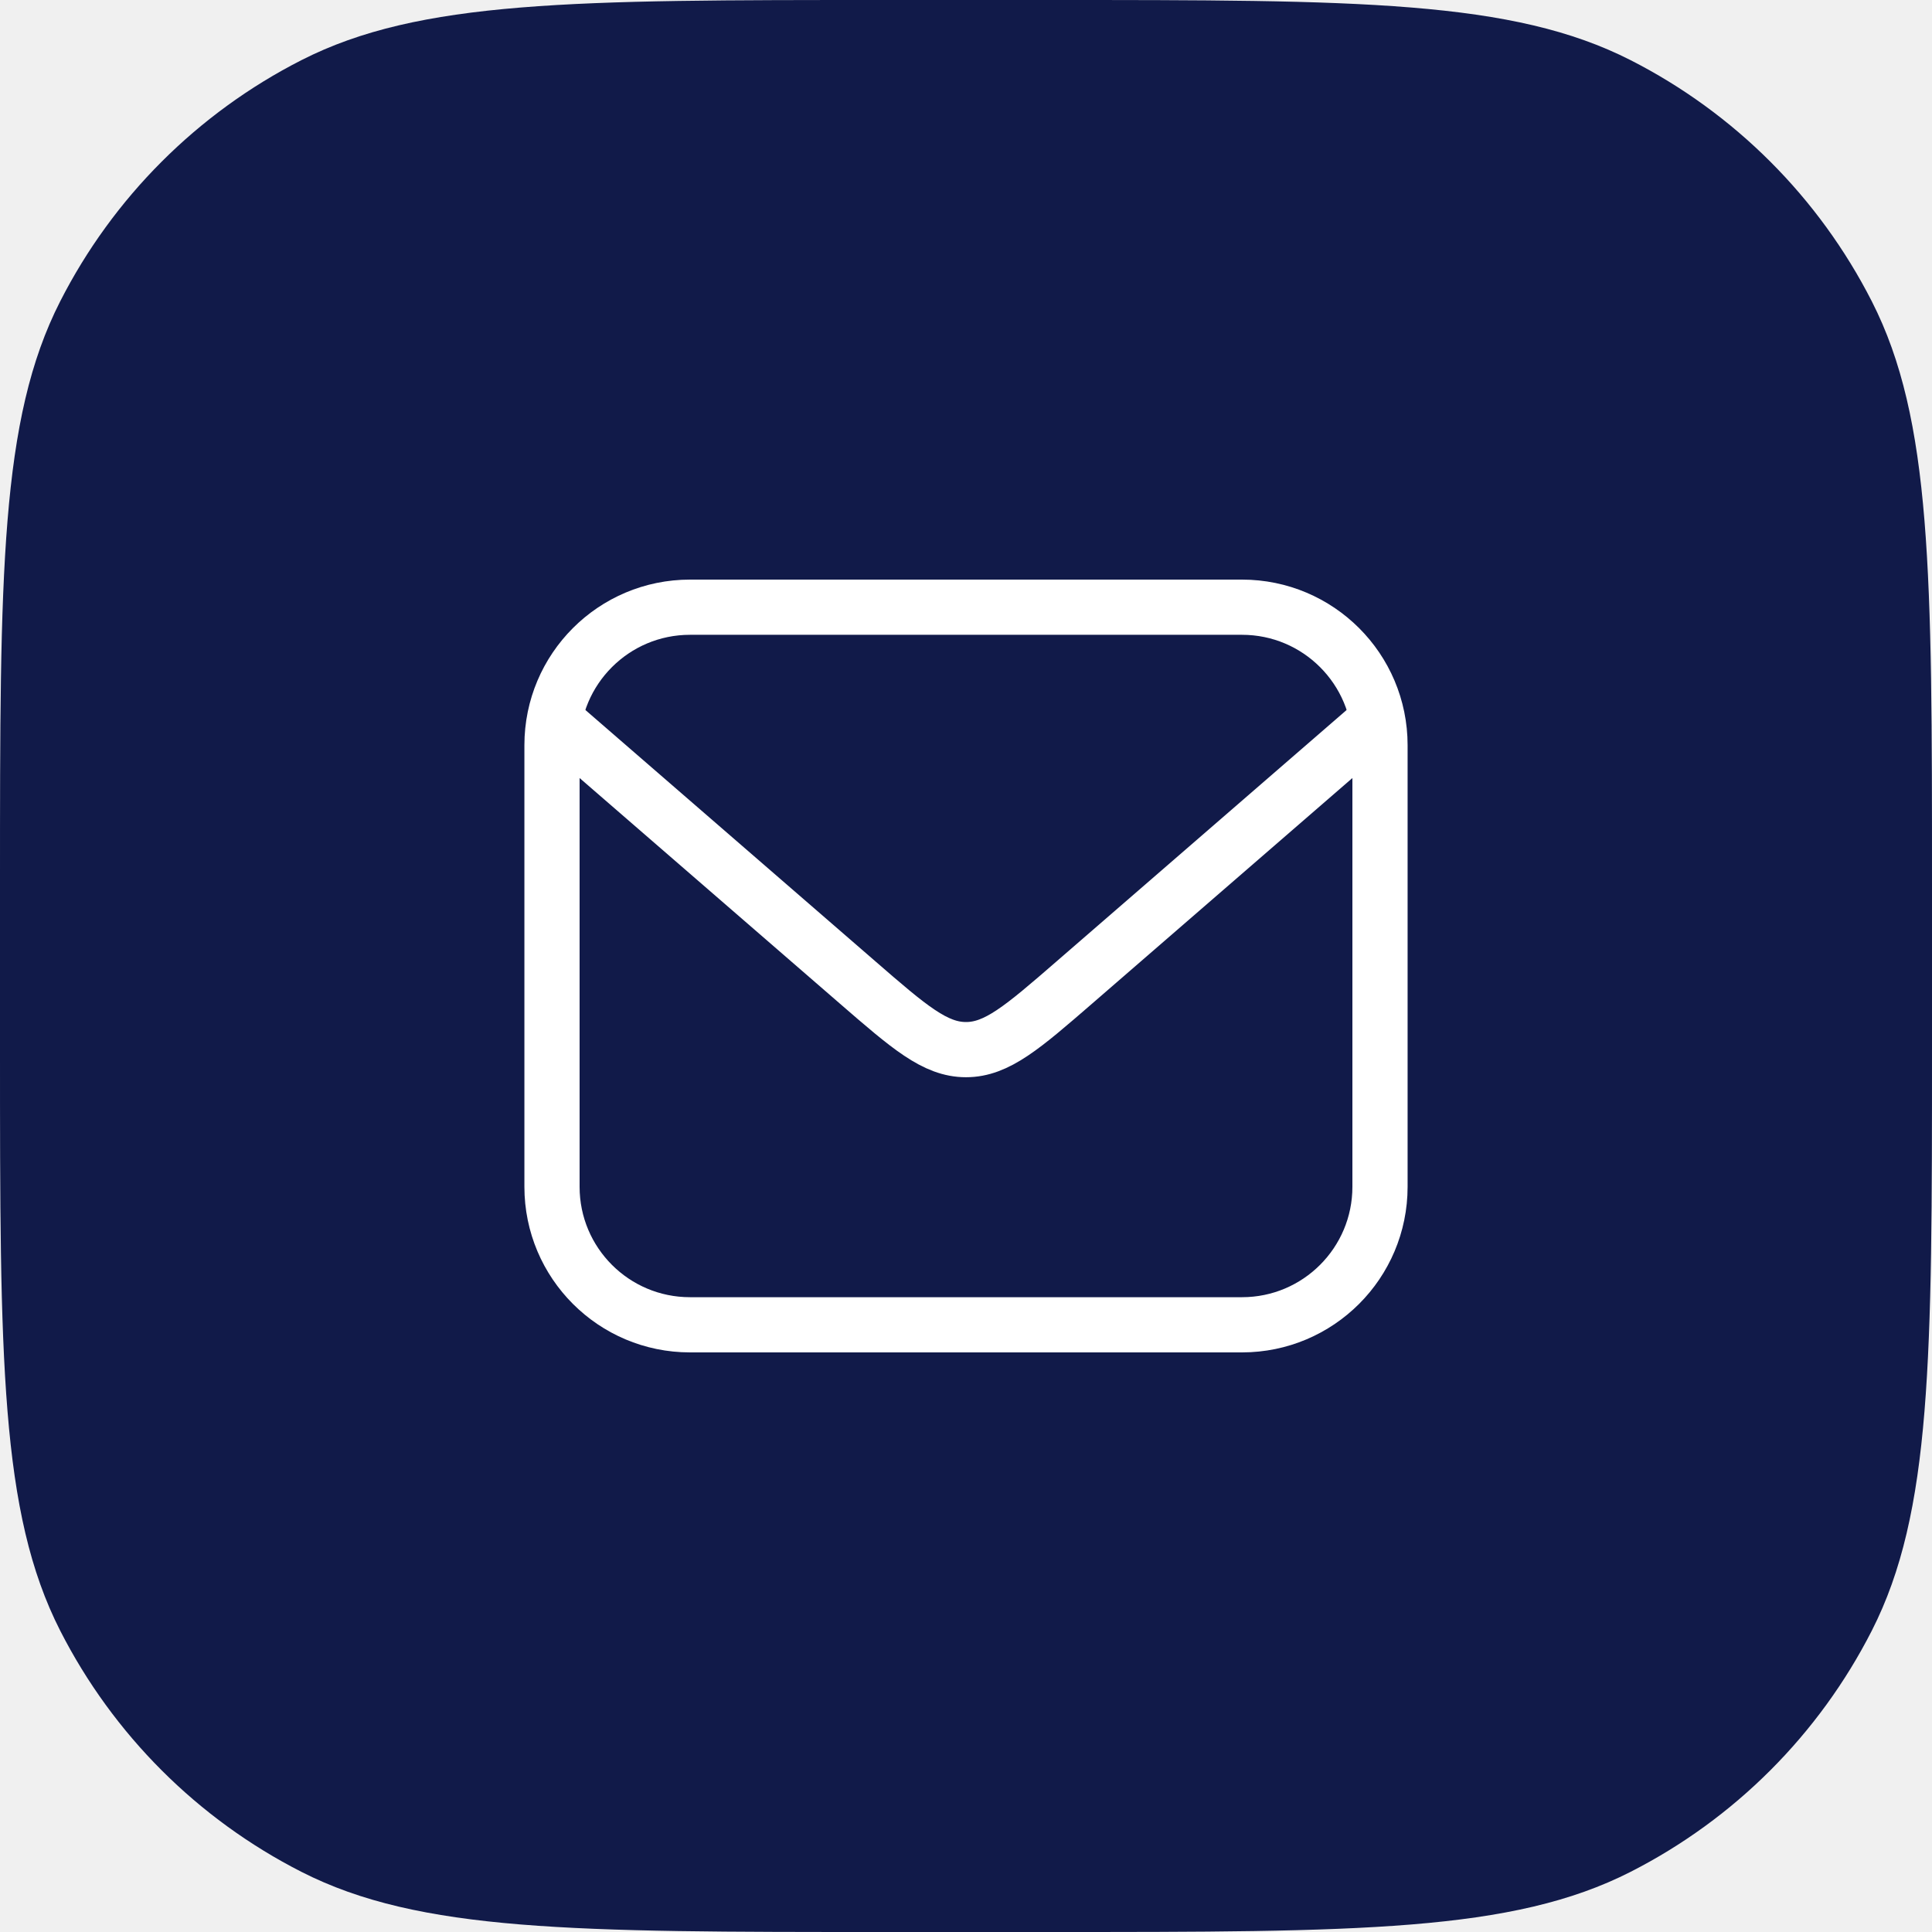
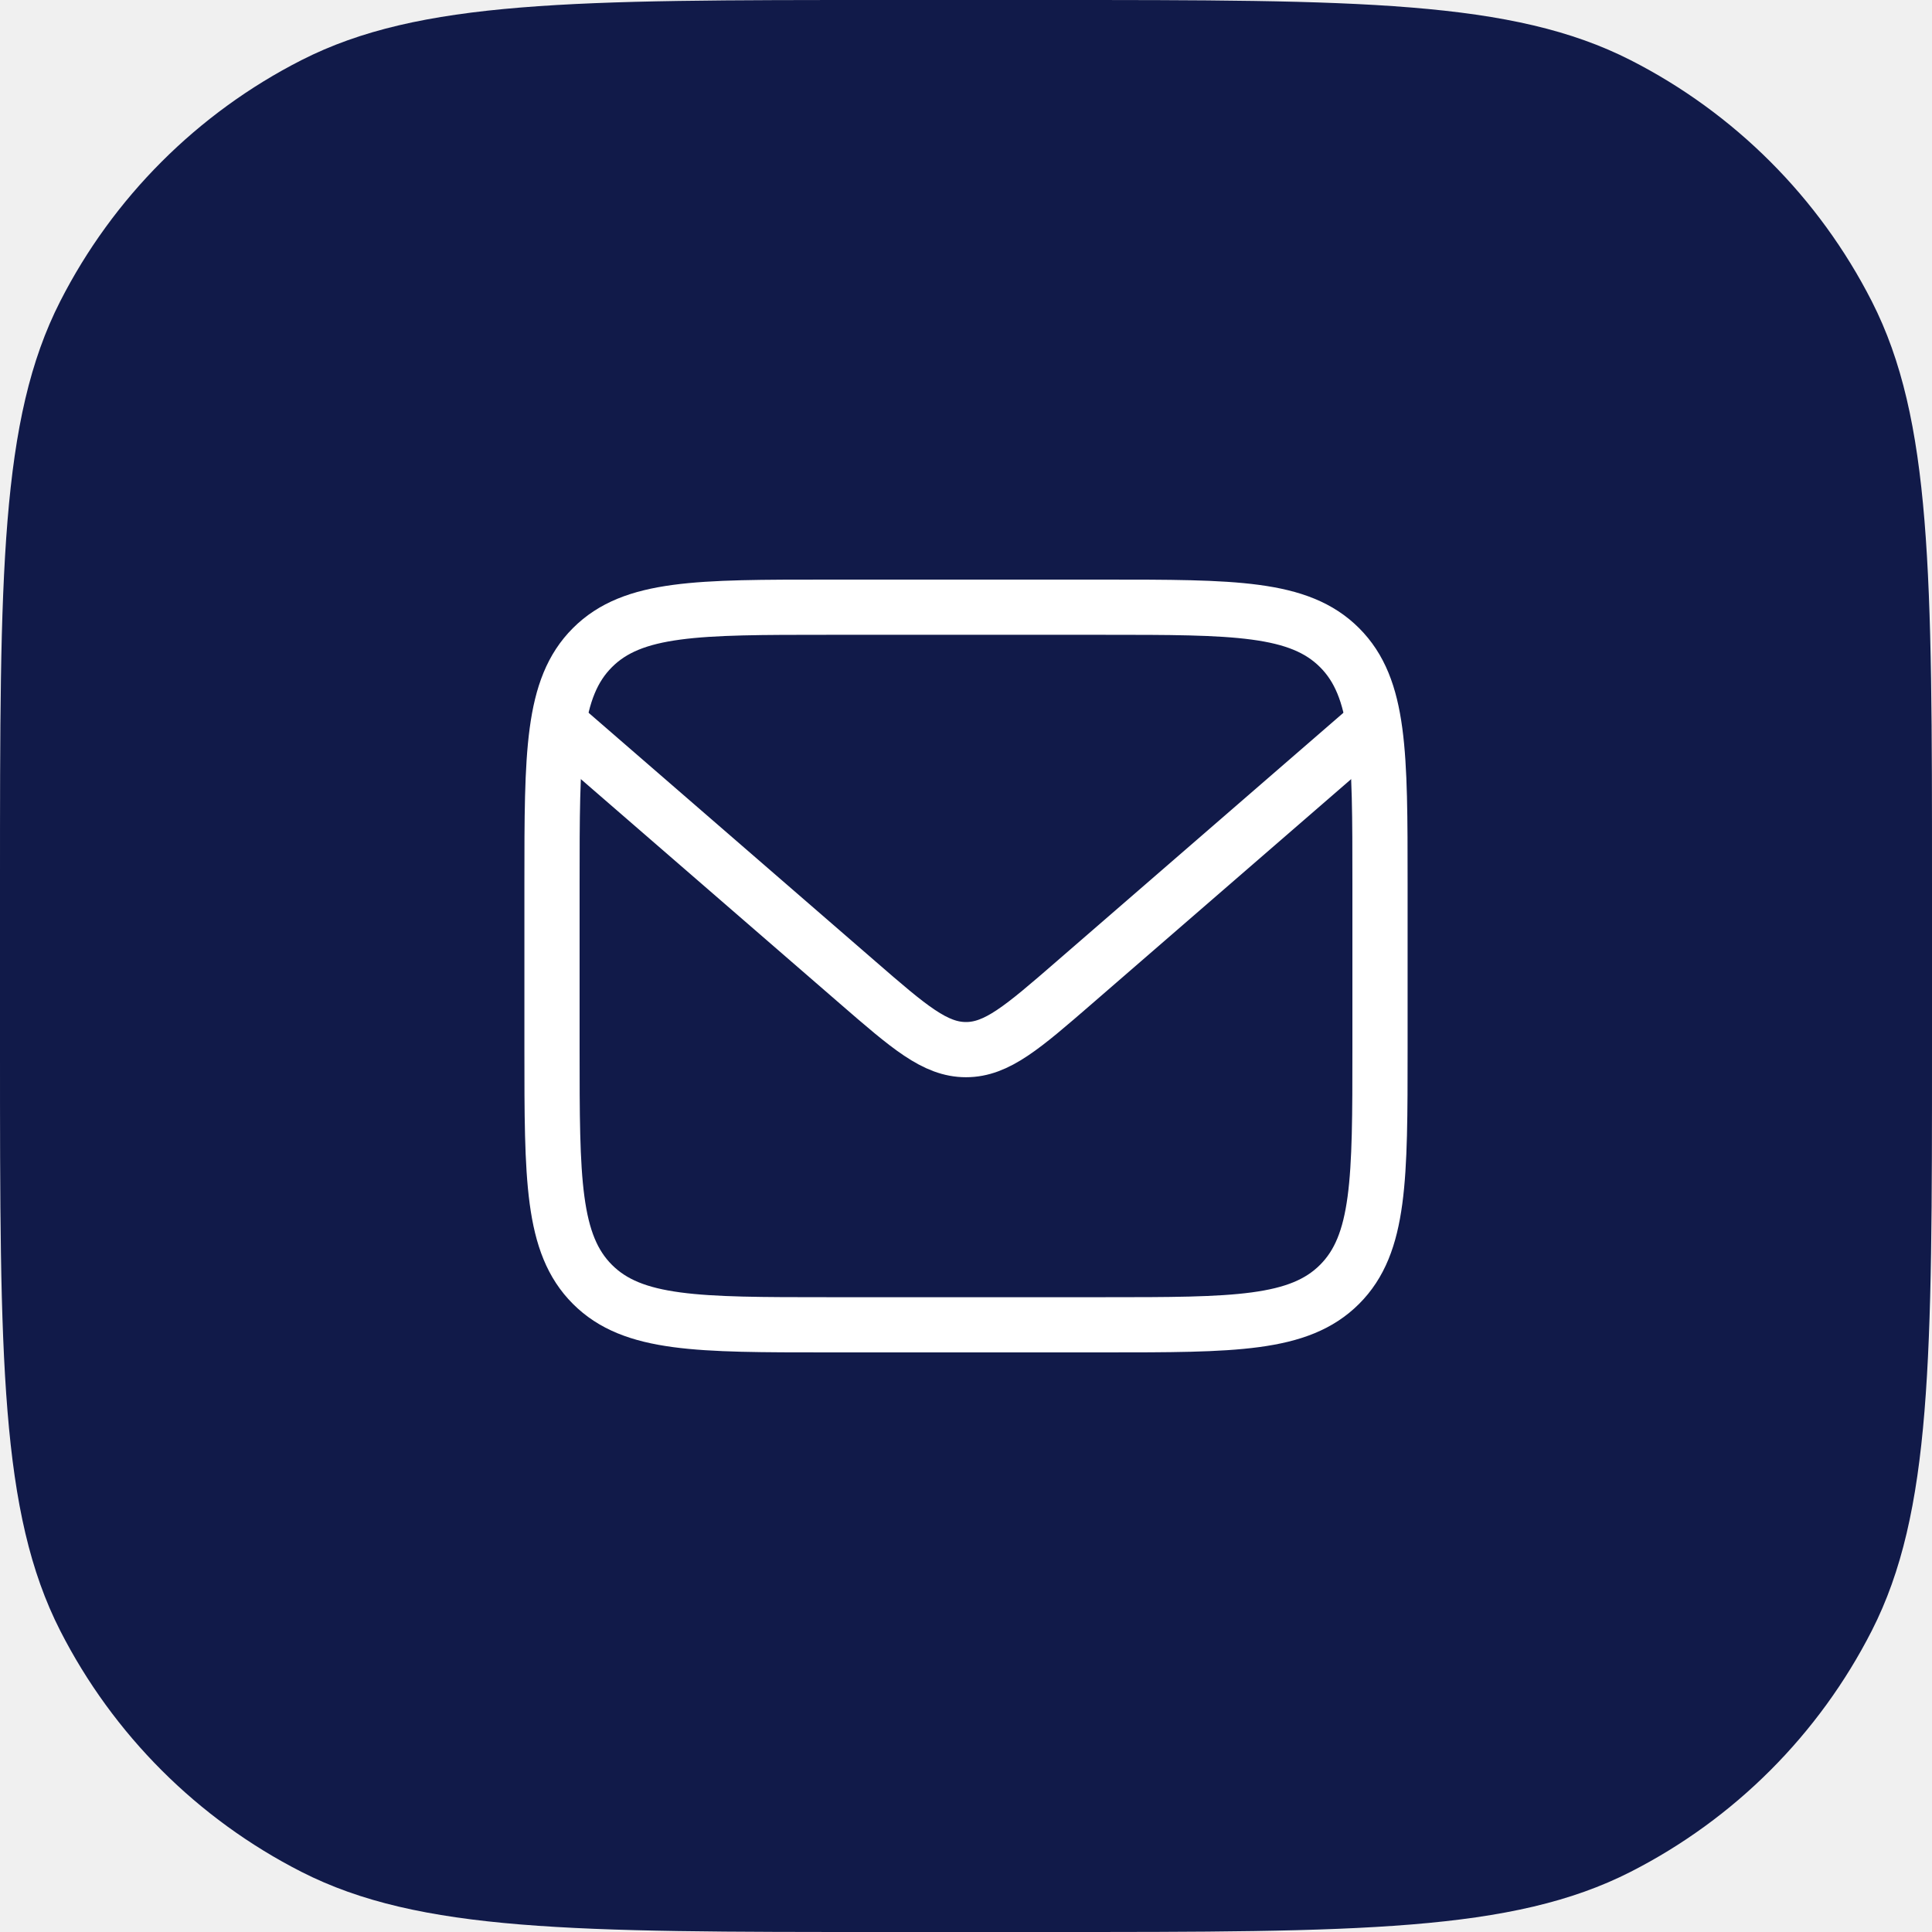
<svg xmlns="http://www.w3.org/2000/svg" width="70" height="70" viewBox="0 0 70 70" fill="none">
  <path d="M0 32C0 20.799 0 15.198 2.18 10.92C4.097 7.157 7.157 4.097 10.92 2.18C15.198 0 20.799 0 32 0H38C49.201 0 54.802 0 59.08 2.18C62.843 4.097 65.903 7.157 67.82 10.92C70 15.198 70 20.799 70 32V38C70 49.201 70 54.802 67.82 59.08C65.903 62.843 62.843 65.903 59.08 67.82C54.802 70 49.201 70 38 70H32C20.799 70 15.198 70 10.92 67.82C7.157 65.903 4.097 62.843 2.18 59.08C0 54.802 0 49.201 0 38V32Z" fill="#111A49" />
-   <rect x="20" y="22" width="30" height="26" rx="5" stroke="white" stroke-width="2" stroke-linecap="round" stroke-linejoin="round" />
+   <path d="M20 32C20 27.286 20 24.929 21.465 23.465C22.929 22 25.286 22 30 22H40C44.714 22 47.071 22 48.535 23.465C50 24.929 50 27.286 50 32V38C50 42.714 50 45.071 48.535 46.535C47.071 48 44.714 48 40 48H30C25.286 48 22.929 48 21.465 46.535C20 45.071 20 42.714 20 38V32Z" stroke="white" stroke-width="2" stroke-linecap="round" stroke-linejoin="round" />
  <path d="M20 26L31.07 35.594C32.944 37.218 33.881 38.03 35 38.03C36.119 38.03 37.056 37.218 38.93 35.594L50 26" stroke="white" stroke-width="2" stroke-linejoin="round" />
</svg>
